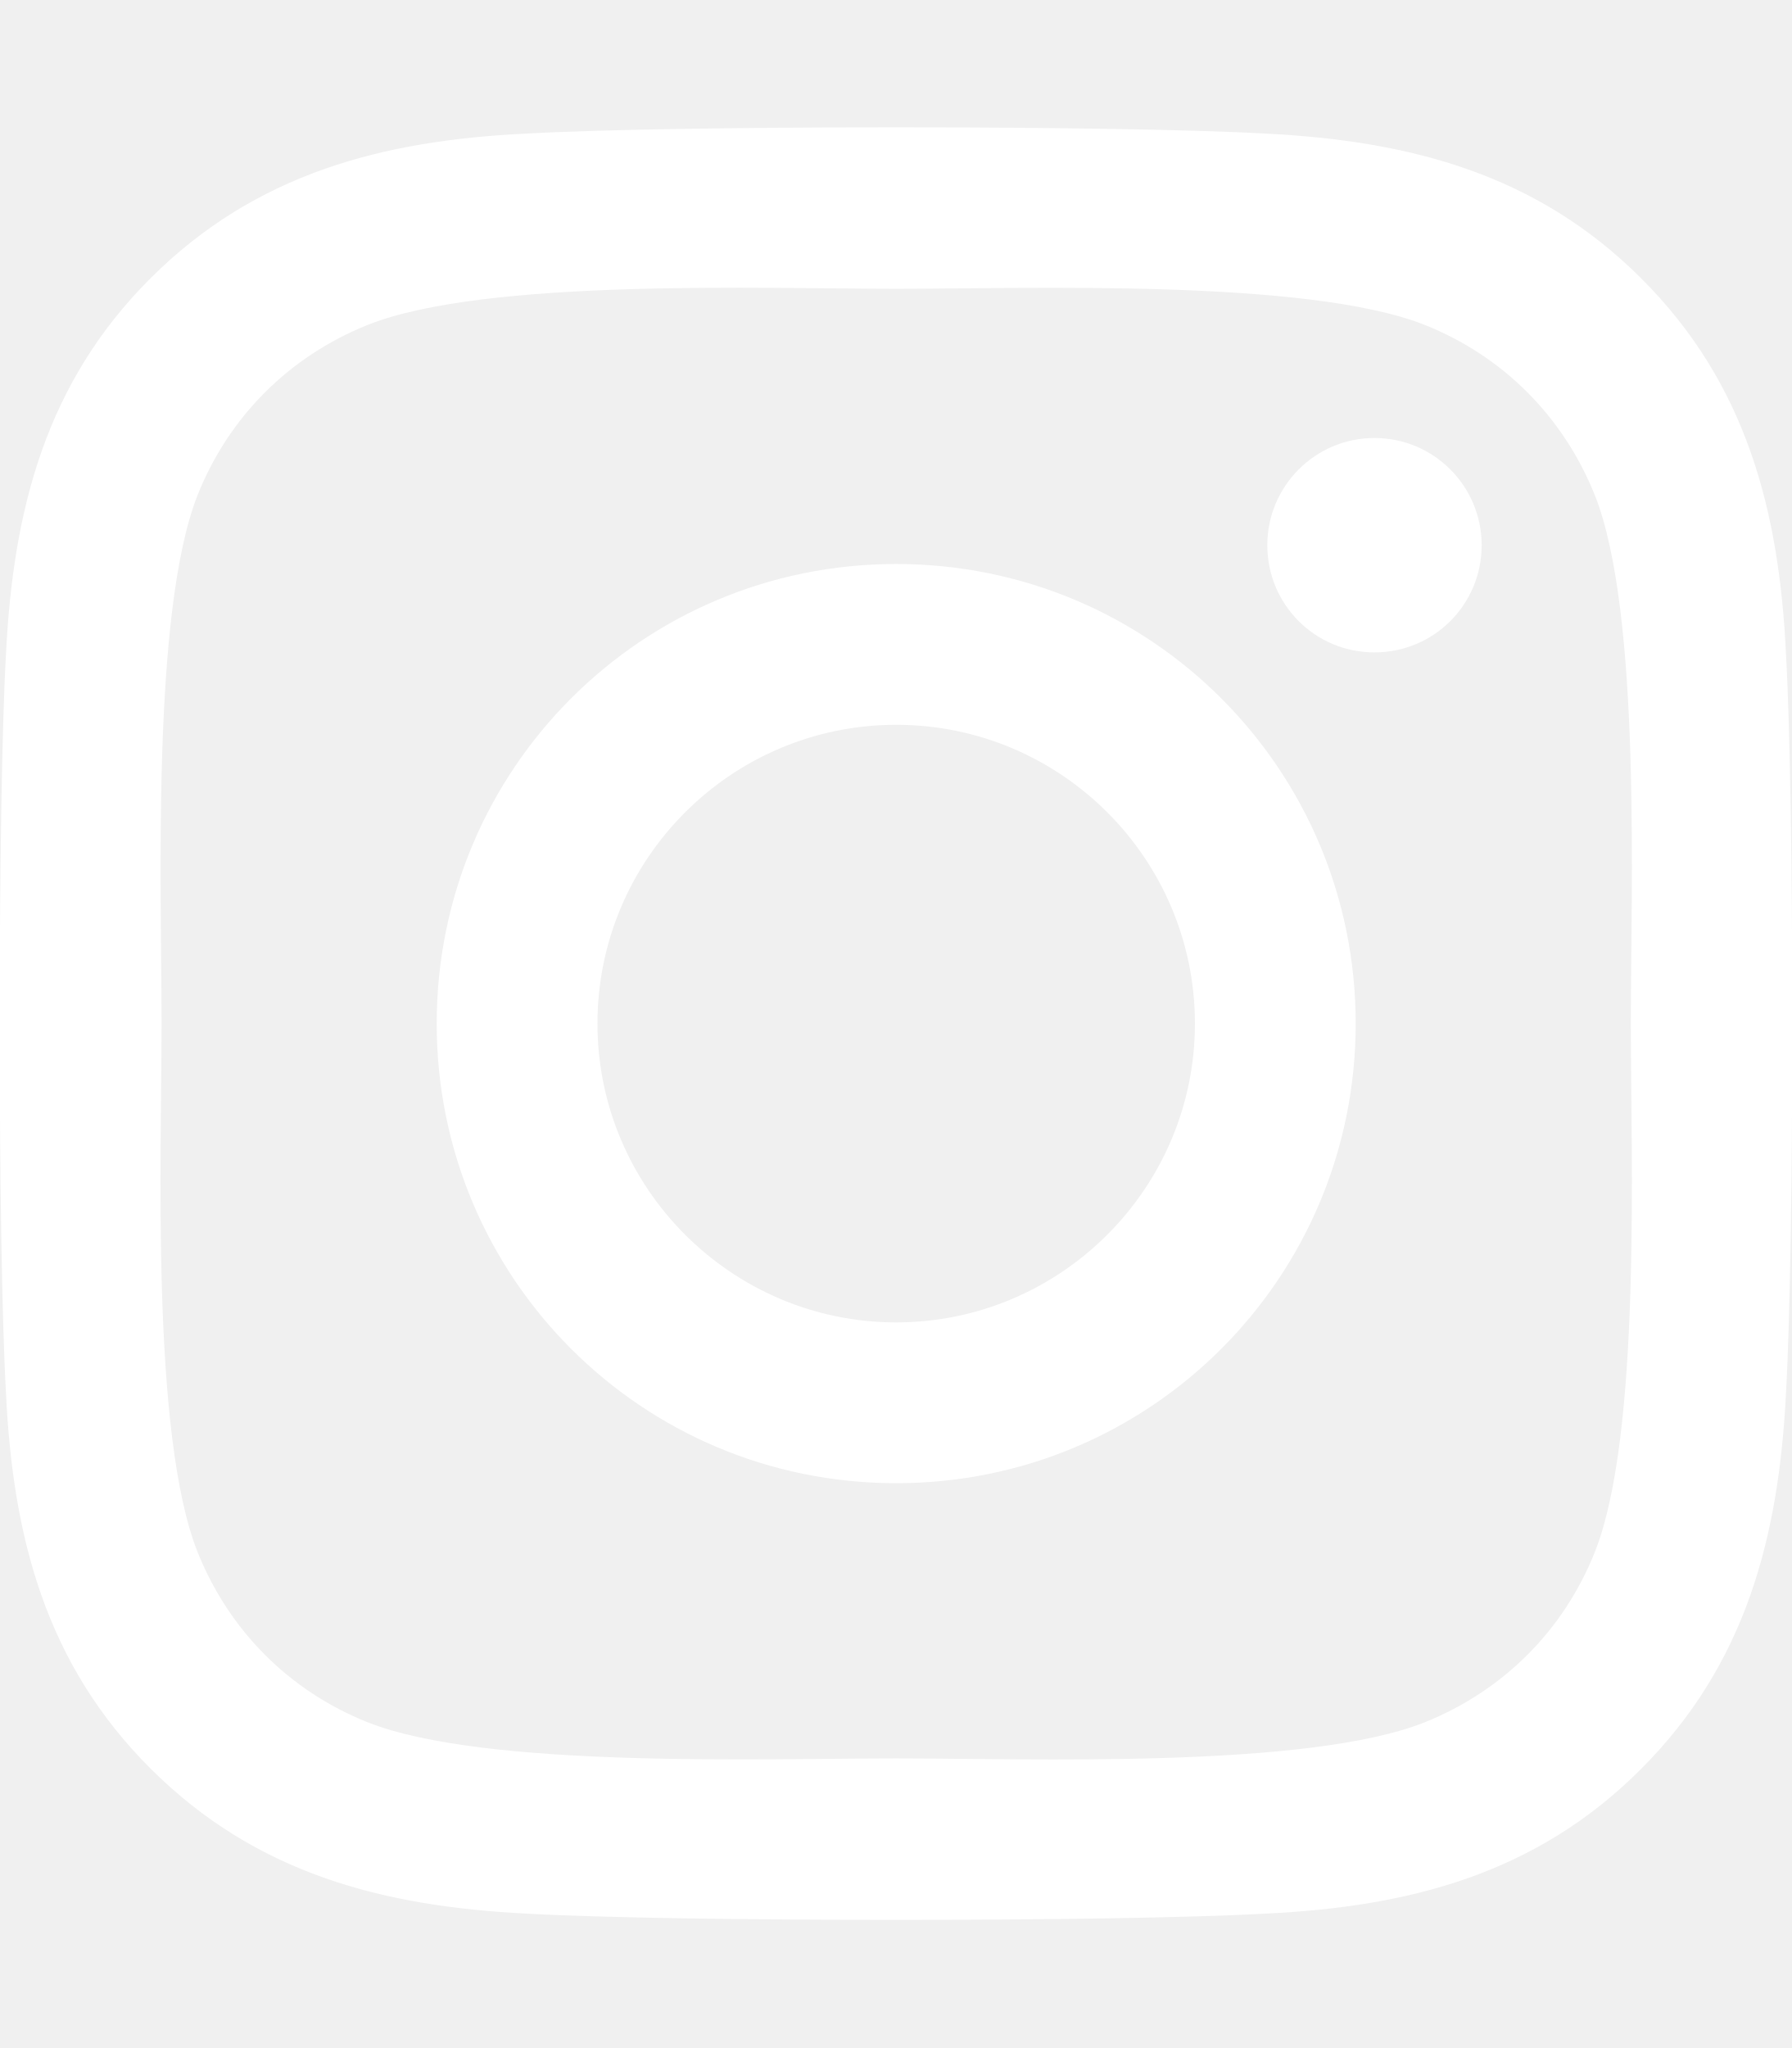
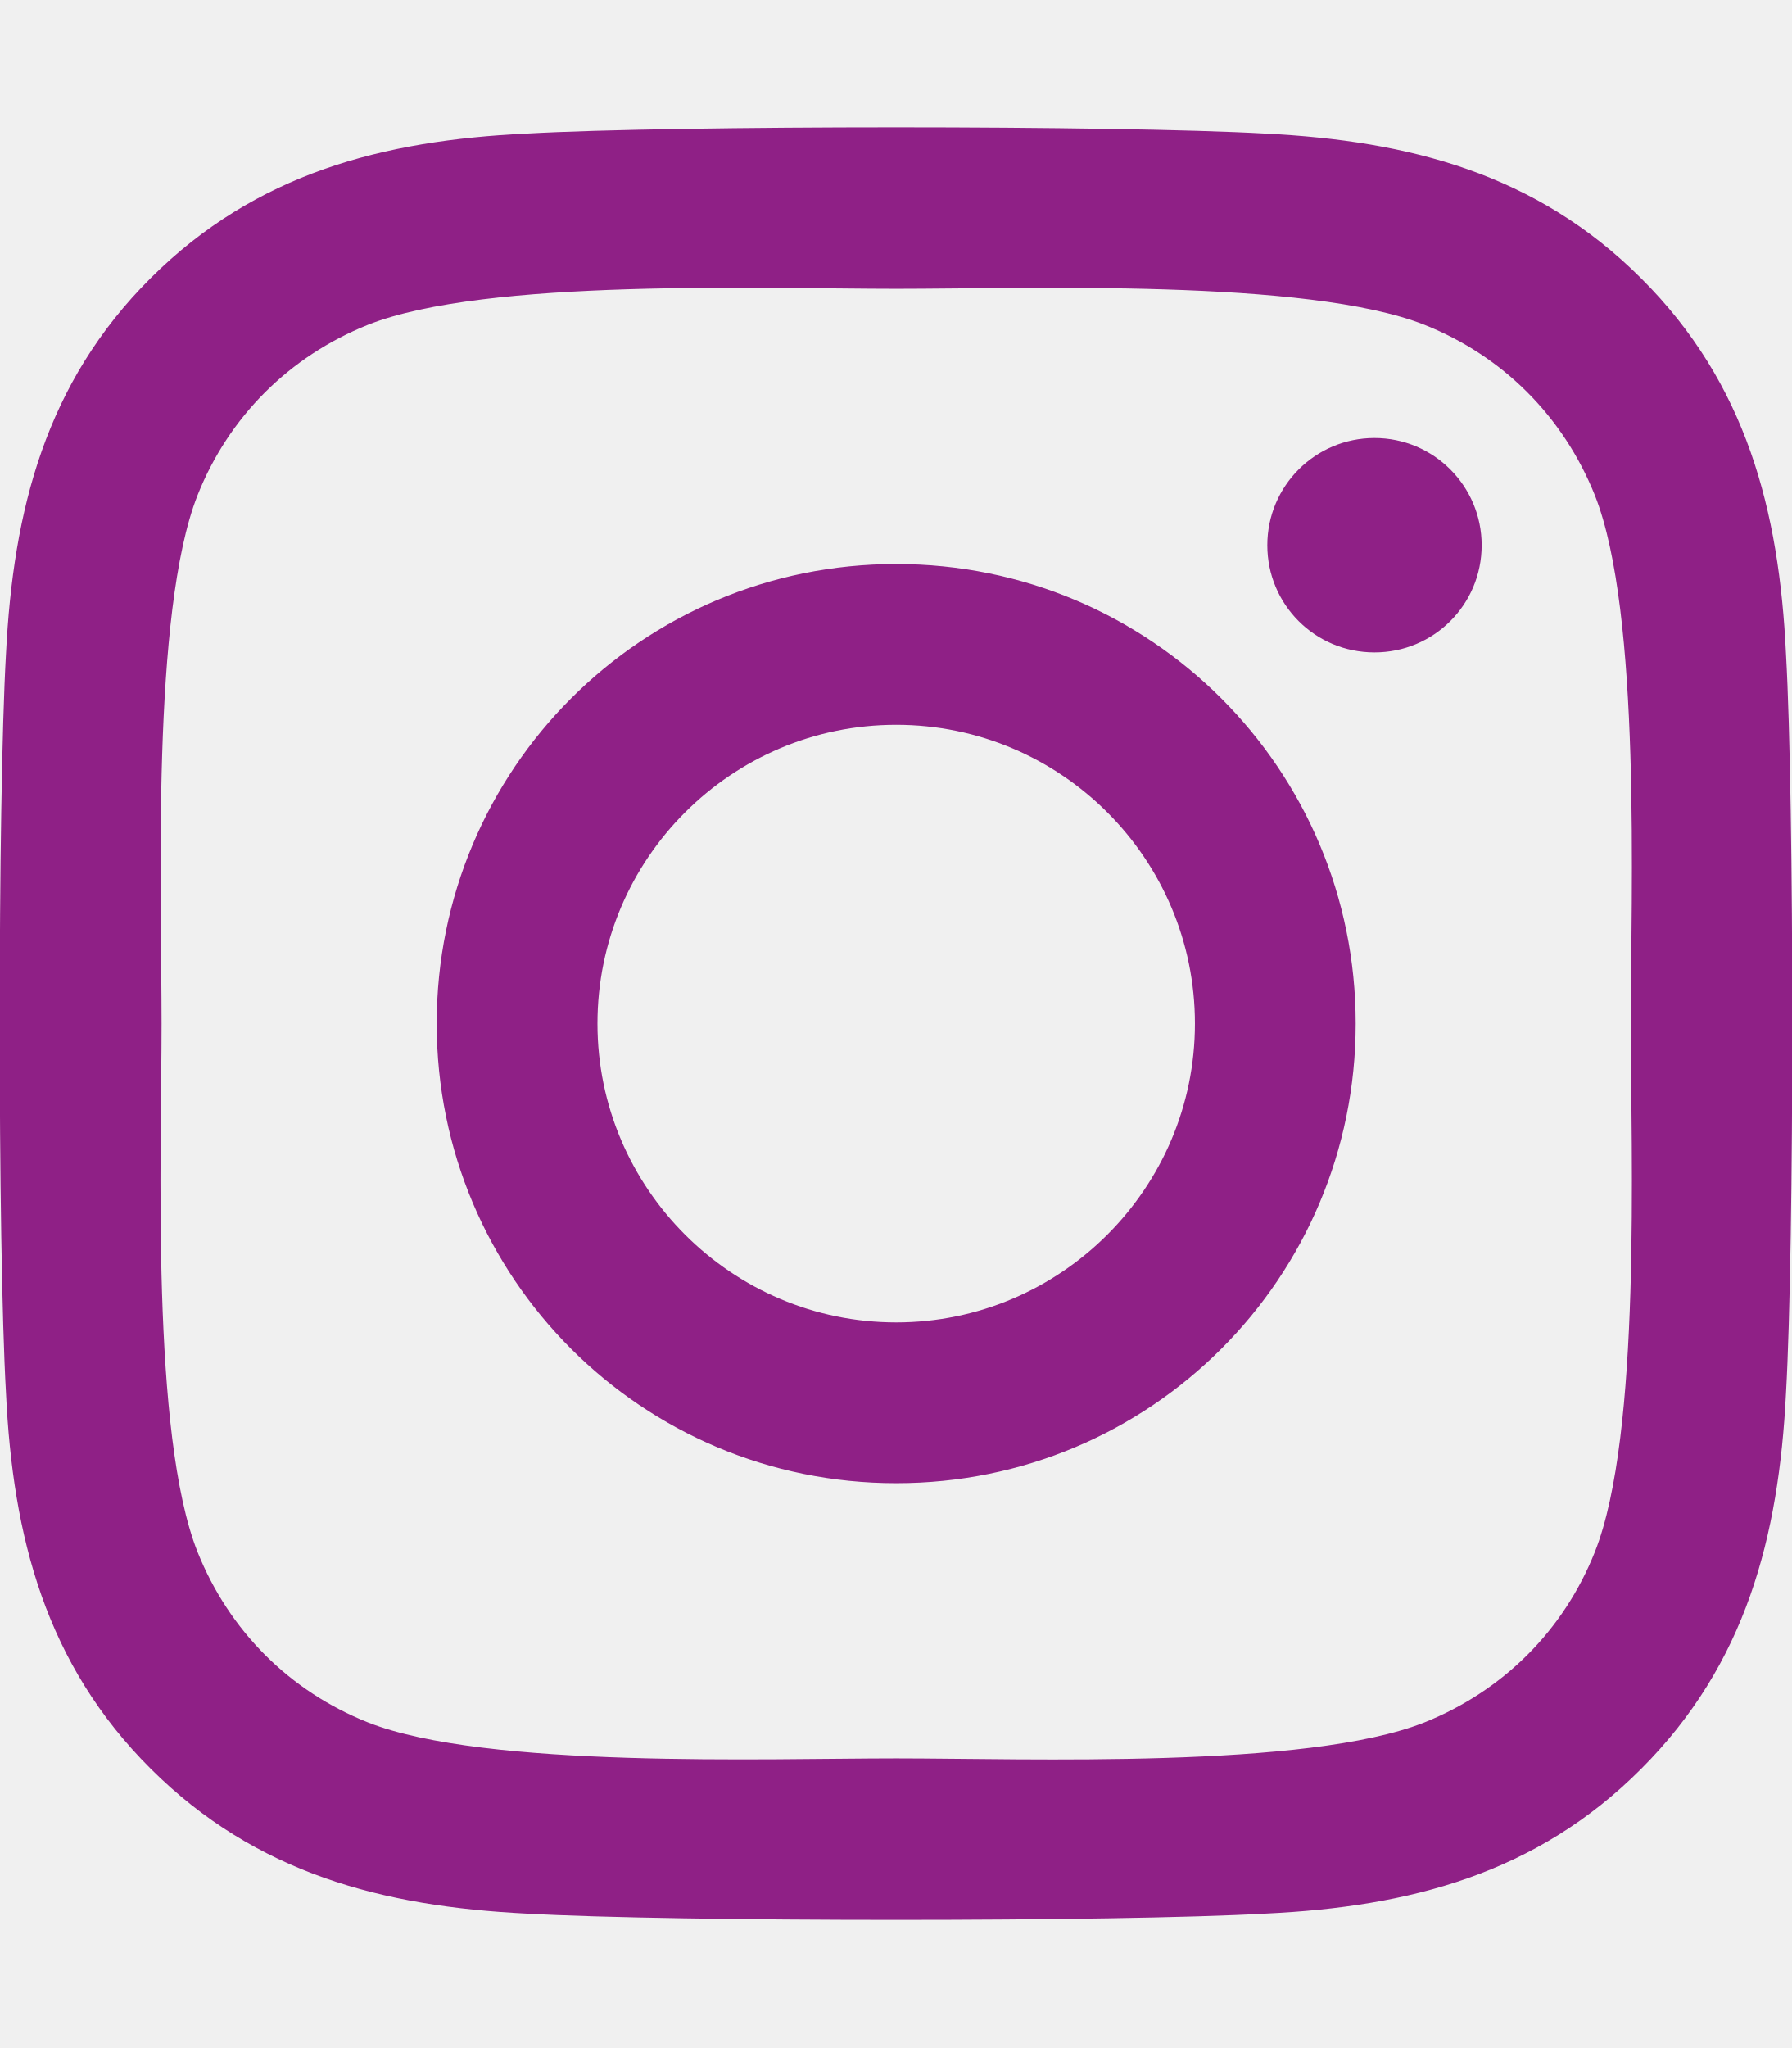
<svg xmlns="http://www.w3.org/2000/svg" aria-hidden="true" focusable="false" data-prefix="fab" data-icon="instagram" class="svg-inline--fa fa-instagram fa-w-14" role="img" viewBox="0 0 448 512">
-   <path fill="#fff" d="M224.1 141c-63.6 0-114.9 51.3-114.9 114.9s51.3 114.9 114.9 114.9S339 319.5 339 255.9 287.7 141 224.1 141zm0 189.6c-41.1 0-74.7-33.5-74.7-74.7s33.5-74.7 74.7-74.7 74.7 33.5 74.7 74.7-33.6 74.7-74.7 74.7zm146.4-194.3c0 14.9-12 26.8-26.8 26.8-14.9 0-26.8-12-26.8-26.8s12-26.8 26.8-26.8 26.8 12 26.8 26.8zm76.1 27.2c-1.7-35.9-9.9-67.7-36.2-93.9-26.2-26.2-58-34.4-93.9-36.2-37-2.1-147.9-2.1-184.9 0-35.8 1.7-67.6 9.9-93.9 36.1s-34.4 58-36.2 93.9c-2.1 37-2.1 147.9 0 184.9 1.7 35.9 9.9 67.7 36.2 93.9s58 34.4 93.9 36.2c37 2.1 147.9 2.1 184.9 0 35.9-1.7 67.7-9.9 93.9-36.2 26.2-26.2 34.4-58 36.2-93.9 2.1-37 2.1-147.8 0-184.8zM398.8 388c-7.8 19.6-22.9 34.7-42.6 42.6-29.5 11.7-99.5 9-132.1 9s-102.7 2.6-132.1-9c-19.6-7.8-34.7-22.9-42.6-42.6-11.7-29.5-9-99.5-9-132.1s-2.6-102.7 9-132.1c7.8-19.6 22.9-34.7 42.6-42.6 29.5-11.7 99.5-9 132.1-9s102.7-2.6 132.1 9c19.6 7.8 34.7 22.9 42.6 42.6 11.7 29.5 9 99.5 9 132.1s2.7 102.7-9 132.1z" />
+   <path fill="#8f2086" d="M224.1 141c-63.6 0-114.9 51.3-114.9 114.9s51.3 114.9 114.9 114.9S339 319.5 339 255.9 287.7 141 224.1 141zm0 189.6c-41.1 0-74.7-33.5-74.7-74.7s33.5-74.7 74.7-74.7 74.7 33.5 74.7 74.7-33.6 74.7-74.7 74.7zm146.4-194.3c0 14.9-12 26.8-26.8 26.8-14.9 0-26.8-12-26.8-26.8s12-26.8 26.8-26.8 26.8 12 26.8 26.8zm76.1 27.2c-1.7-35.9-9.9-67.7-36.2-93.9-26.2-26.2-58-34.4-93.9-36.2-37-2.1-147.9-2.1-184.9 0-35.8 1.7-67.6 9.9-93.9 36.1s-34.4 58-36.2 93.9c-2.1 37-2.1 147.9 0 184.9 1.7 35.9 9.9 67.7 36.2 93.9s58 34.4 93.9 36.2c37 2.1 147.9 2.1 184.9 0 35.9-1.7 67.7-9.9 93.9-36.2 26.2-26.2 34.4-58 36.2-93.9 2.1-37 2.1-147.8 0-184.8zM398.8 388c-7.8 19.6-22.9 34.7-42.6 42.6-29.5 11.7-99.5 9-132.1 9s-102.7 2.6-132.1-9c-19.6-7.8-34.7-22.9-42.6-42.6-11.7-29.5-9-99.5-9-132.1s-2.6-102.7 9-132.1c7.8-19.6 22.9-34.7 42.6-42.6 29.5-11.7 99.5-9 132.1-9s102.7-2.6 132.1 9c19.6 7.8 34.7 22.9 42.6 42.6 11.7 29.5 9 99.5 9 132.1s2.7 102.7-9 132.1z" />
</svg>
